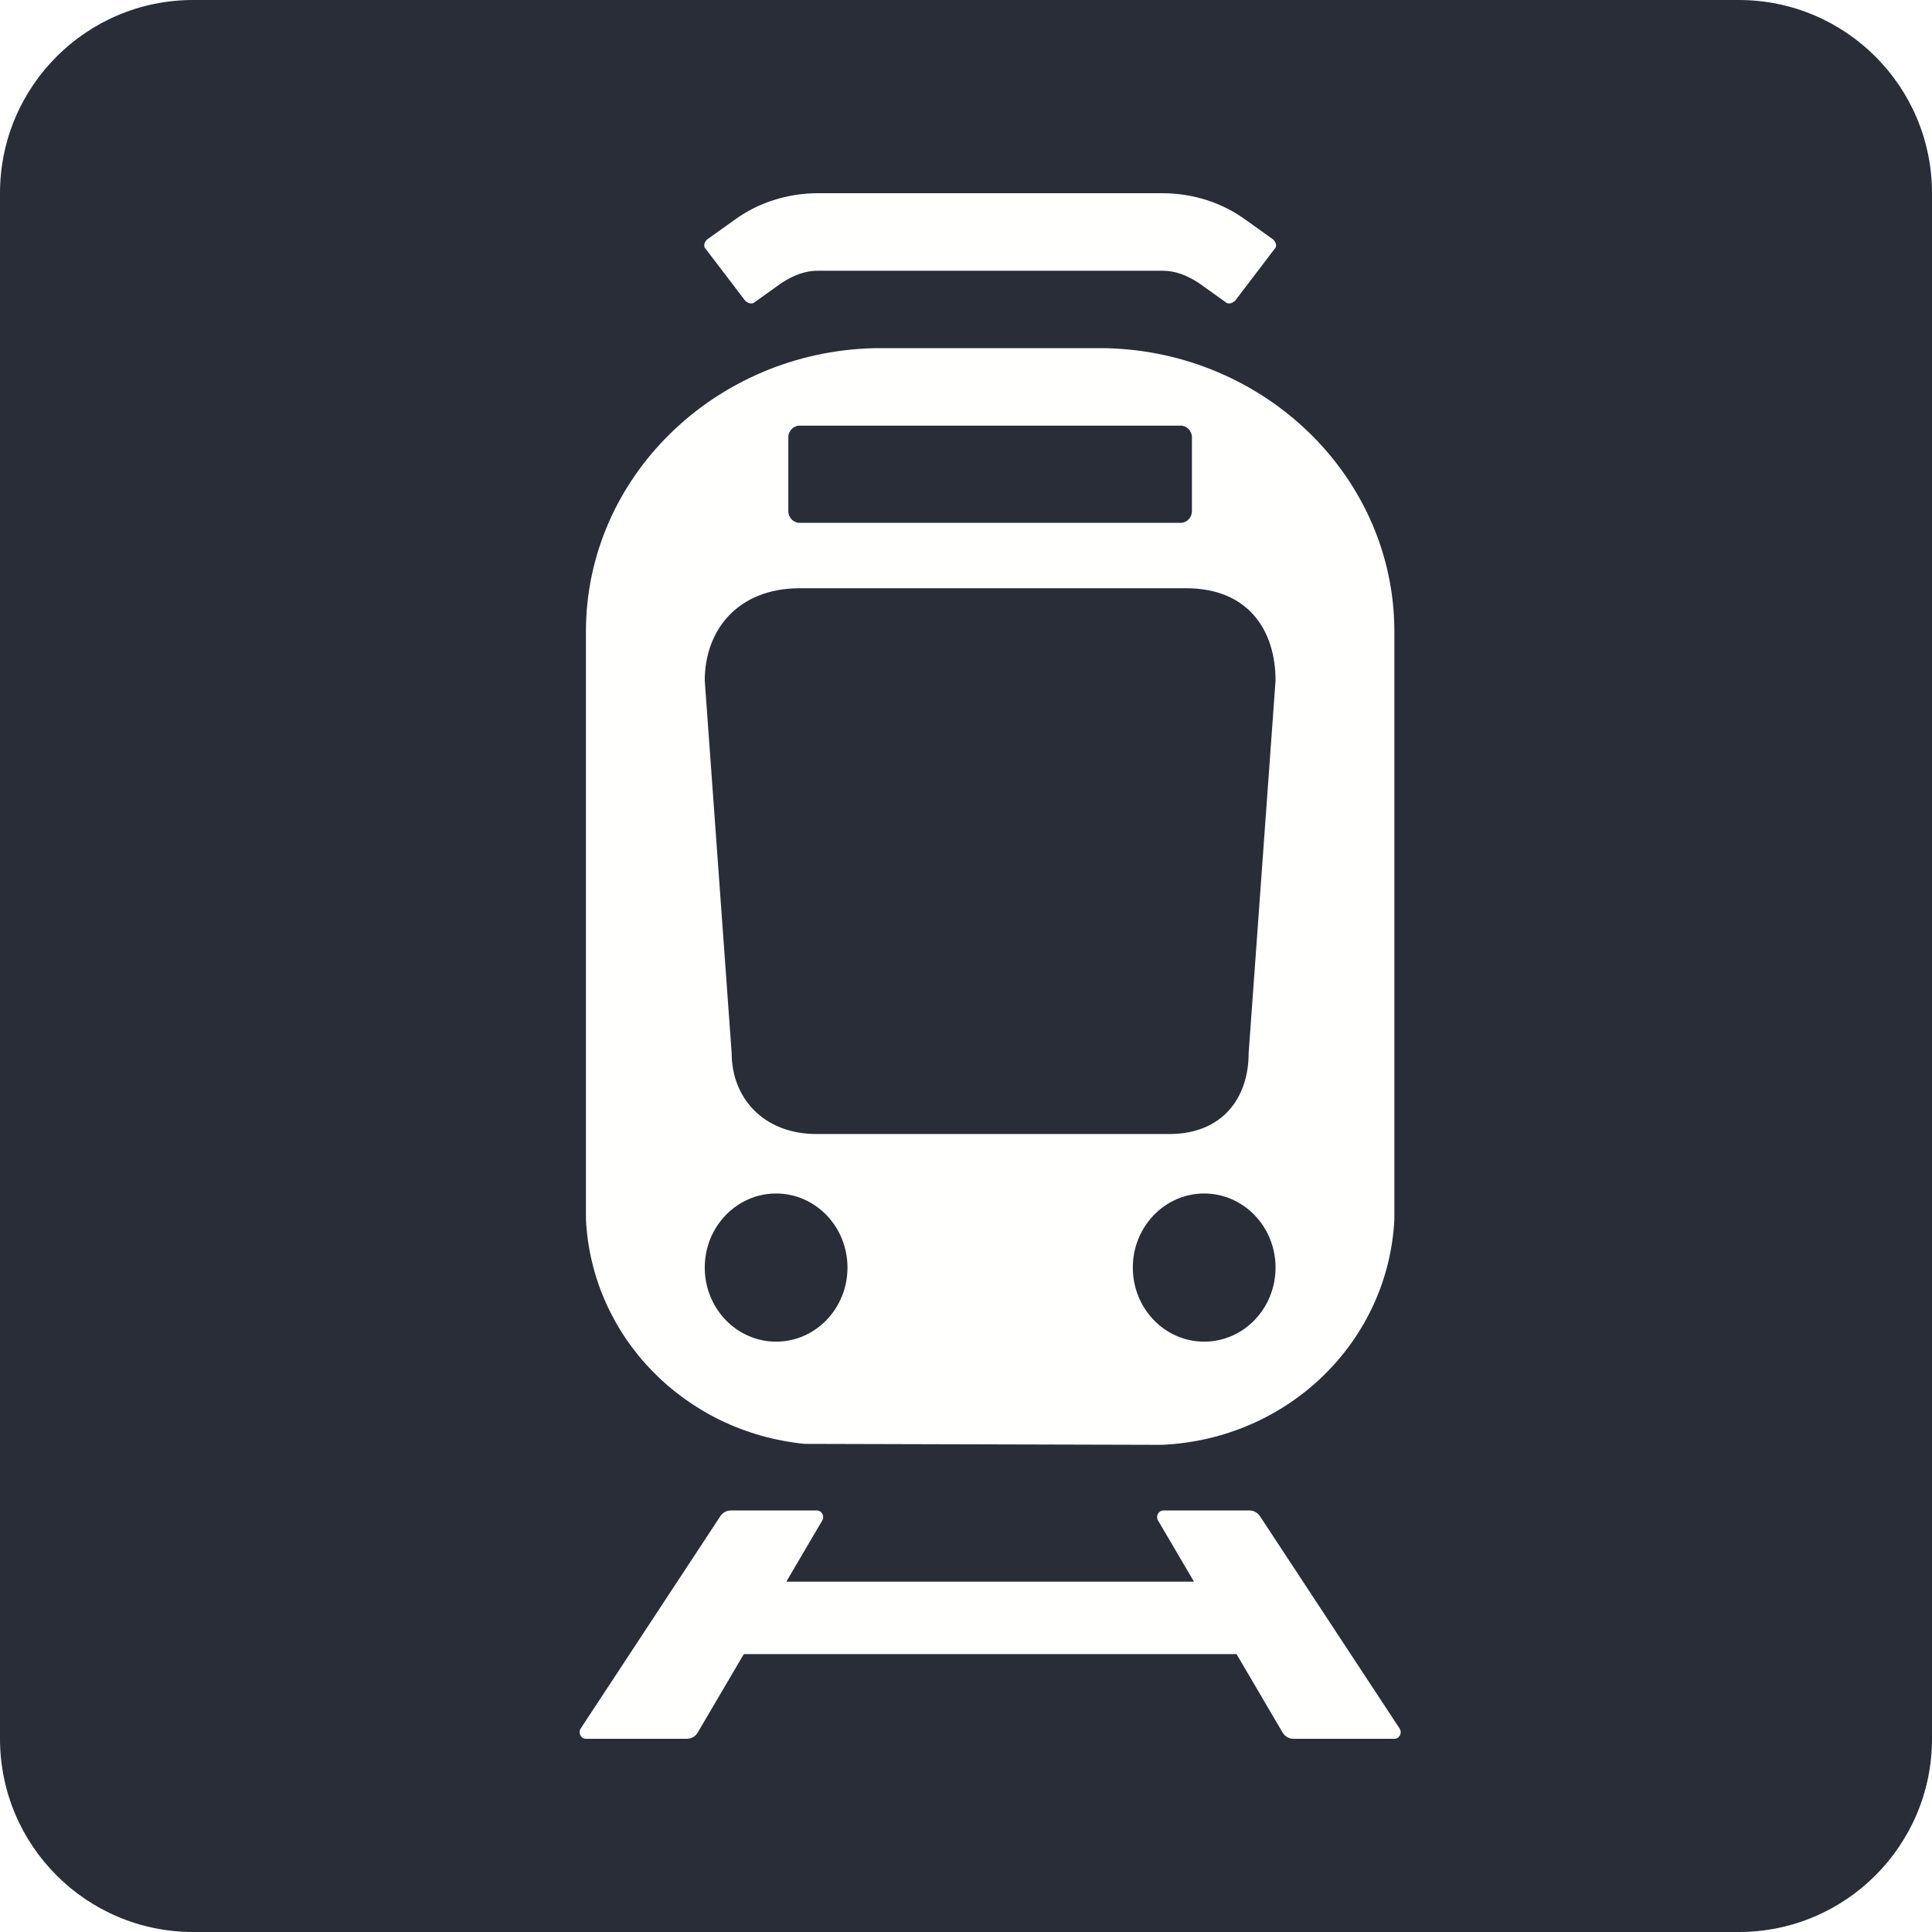
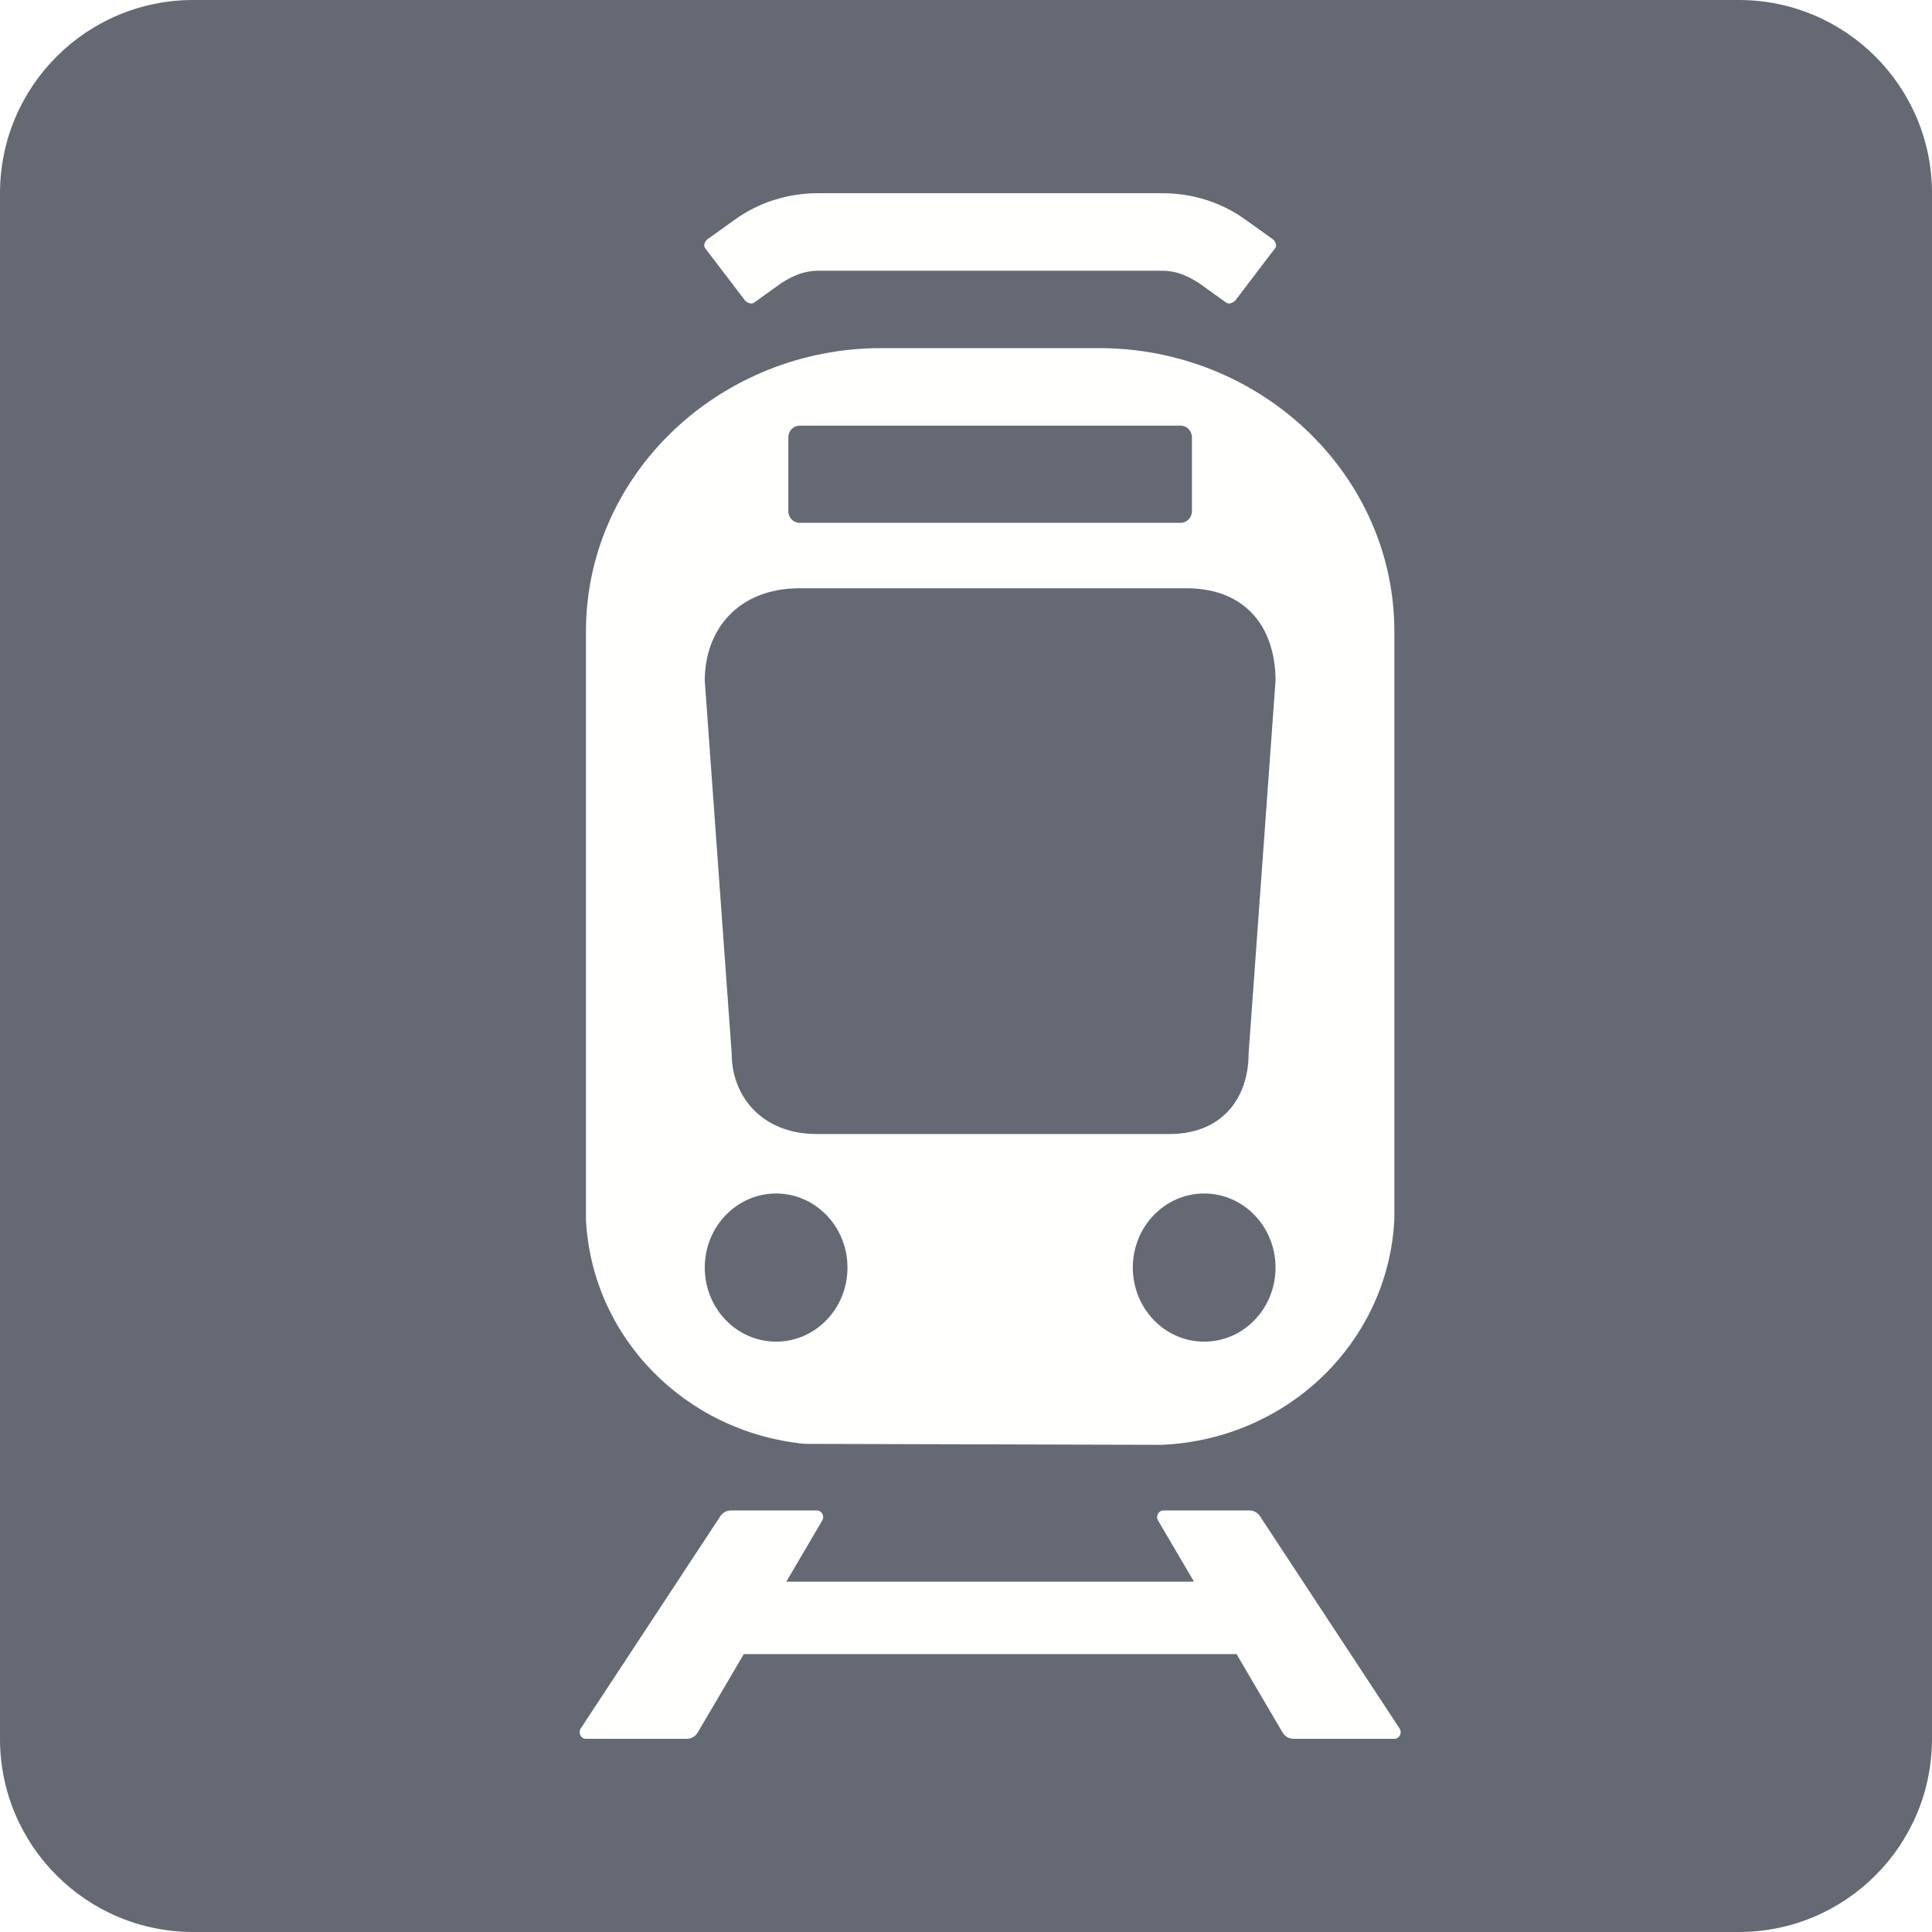
<svg xmlns="http://www.w3.org/2000/svg" width="32px" height="32px" viewBox="0 0 32 32" version="1.1">
  <defs>
    <linearGradient x1="50%" y1="0%" x2="50%" y2="100%" id="linearGradient-1">
      <stop stop-color="#D8DBDF" offset="0%" />
      <stop stop-color="#B4D5F6" offset="40.789%" />
      <stop stop-color="#73AEF4" offset="100%" />
    </linearGradient>
  </defs>
  <g id="Varianten" stroke="none" stroke-width="1" fill="none" fill-rule="evenodd">
-     <g id="Diskrimierungfrei---32px" transform="translate(-24, -28)">
-       <g id="18.-Basic-Elements/C.-Transportation-Icon/c.-40x40/2.-ICE" transform="translate(24, 28)">
-         <rect id="🎨-Icon-Background" fill="#282D37" x="0" y="0" width="32" height="32" rx="3.2" />
+     <g id="Diskrimierungfrei---32px" transform="translate(-84, -28)">
+       <g id="18.-Basic-Elements/C.-Transportation-Icon/c.-40x40/2.-ICE" transform="translate(84, 28)">
+         <rect id="🎨-Icon-Background" fill="#646973" x="0" y="0" width="32" height="32" rx="3.2" />
        <path d="M21.127,11.273 C21.127,10.438 20.675,9.743 19.644,9.743 L13.248,9.743 C12.218,9.743 11.673,10.438 11.673,11.273 L12.119,17.448 C12.119,18.171 12.633,18.783 13.526,18.783 L19.366,18.783 C20.259,18.783 20.681,18.171 20.681,17.448 L21.127,11.273 Z M21.127,20.995 C21.127,20.318 20.598,19.768 19.945,19.768 C19.292,19.768 18.763,20.318 18.763,20.995 C18.763,21.673 19.292,22.222 19.945,22.222 C20.598,22.222 21.127,21.673 21.127,20.995 L21.127,20.995 Z M14.037,20.995 C14.037,20.318 13.508,19.768 12.855,19.768 C12.202,19.768 11.673,20.318 11.673,20.995 C11.673,21.673 12.202,22.222 12.855,22.222 C13.508,22.222 14.037,21.673 14.037,20.995 L14.037,20.995 Z M13.057,8.466 C13.057,8.573 13.141,8.66 13.245,8.66 L19.555,8.66 C19.658,8.66 19.742,8.573 19.742,8.466 L19.742,7.244 C19.742,7.137 19.658,7.05 19.555,7.05 L13.245,7.05 C13.141,7.05 13.057,7.137 13.057,7.244 L13.057,8.466 Z M23.095,10.46 L23.095,20.196 C22.996,22.207 21.352,23.835 19.246,23.931 L13.328,23.915 C11.332,23.717 9.8,22.135 9.705,20.196 L9.705,10.46 C9.705,7.906 11.843,5.831 14.475,5.767 L18.325,5.767 C20.957,5.831 23.095,7.906 23.095,10.46 L23.095,10.46 Z M13.552,3.2 C13.039,3.2 12.551,3.358 12.155,3.65 L11.713,3.966 C11.666,4.011 11.643,4.078 11.689,4.123 L12.341,4.979 C12.388,5.024 12.458,5.047 12.504,5.002 L12.946,4.686 C13.156,4.551 13.342,4.484 13.552,4.484 L19.249,4.484 C19.458,4.484 19.644,4.551 19.854,4.686 L20.296,5.002 C20.342,5.047 20.412,5.024 20.459,4.979 L21.111,4.123 C21.157,4.078 21.134,4.011 21.087,3.966 L20.645,3.65 C20.249,3.358 19.761,3.2 19.249,3.2 L13.552,3.2 Z M19.181,25.184 C19.138,25.111 19.189,25.018 19.271,25.018 L20.695,25.018 C20.765,25.018 20.83,25.054 20.869,25.113 L23.182,28.63 C23.229,28.702 23.179,28.8 23.095,28.8 L21.423,28.8 C21.349,28.8 21.281,28.76 21.243,28.695 L20.481,27.397 L12.32,27.397 L11.557,28.695 C11.519,28.76 11.451,28.8 11.377,28.8 L9.705,28.8 C9.621,28.8 9.571,28.702 9.618,28.63 L11.931,25.113 C11.97,25.054 12.035,25.018 12.105,25.018 L13.529,25.018 C13.611,25.018 13.662,25.111 13.619,25.184 L13.024,26.197 L19.776,26.197 L19.181,25.184 Z" id="Fill-6" fill="#FFFFFE" />
      </g>
    </g>
  </g>
</svg>
